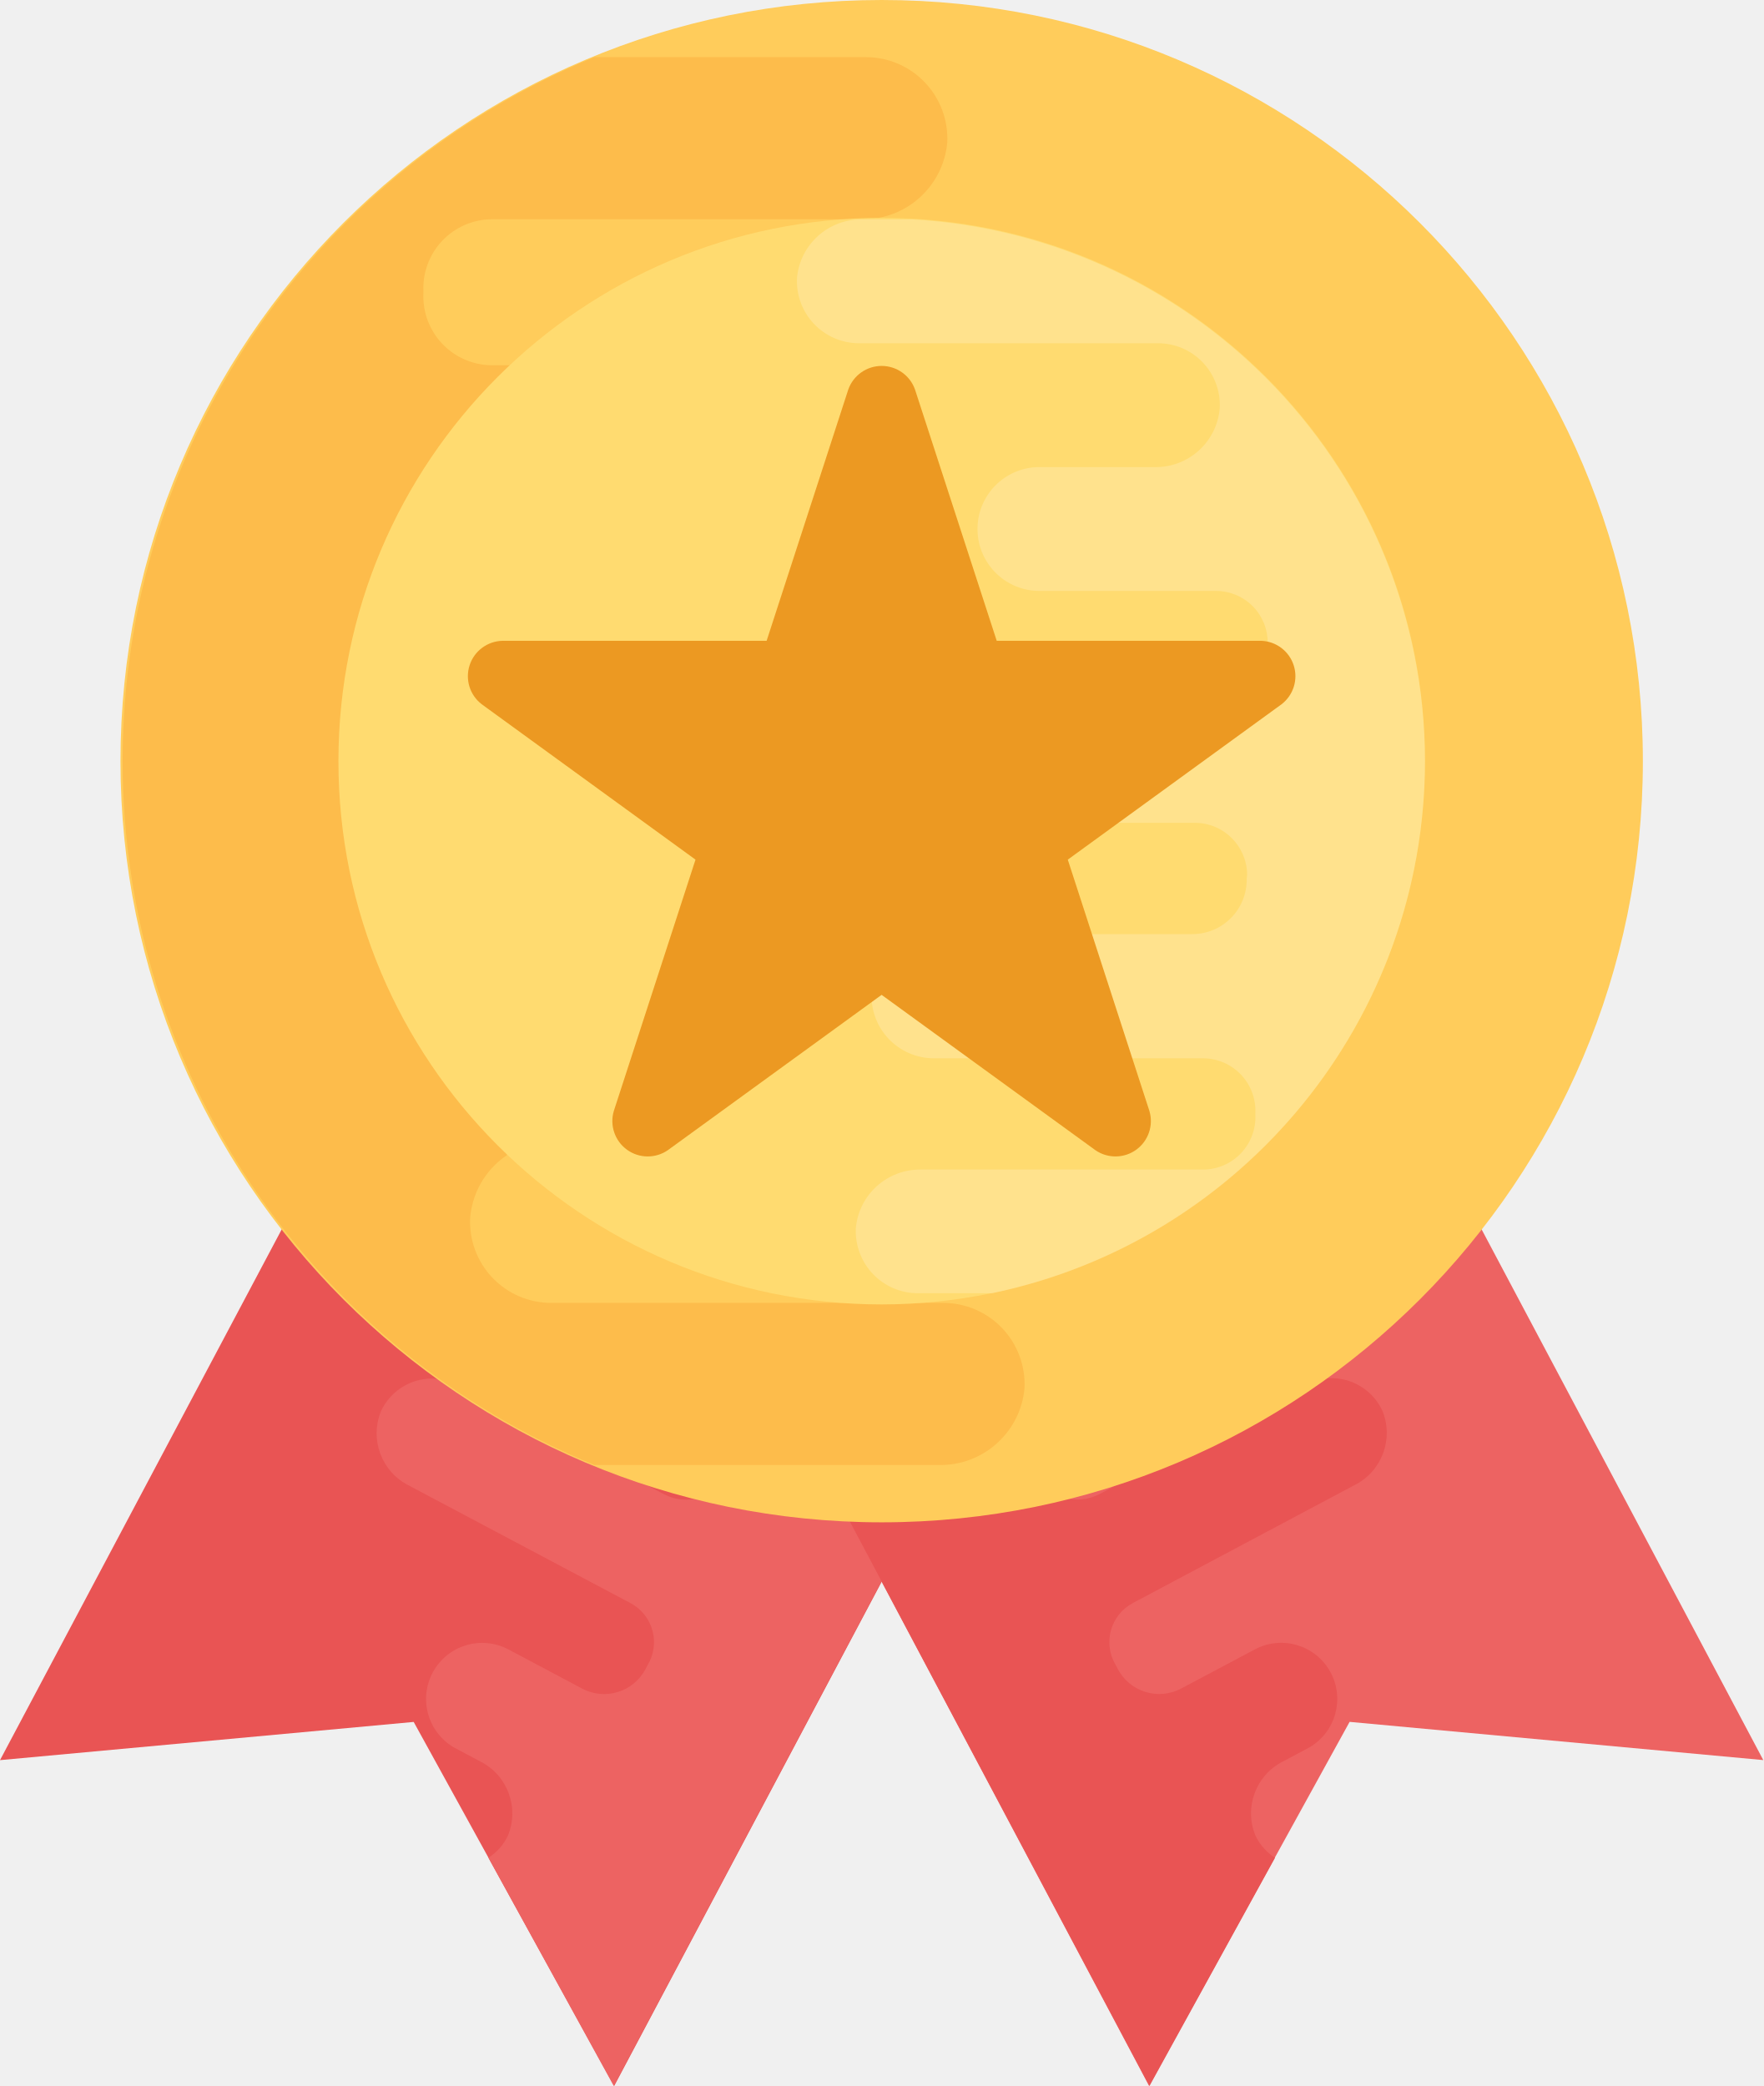
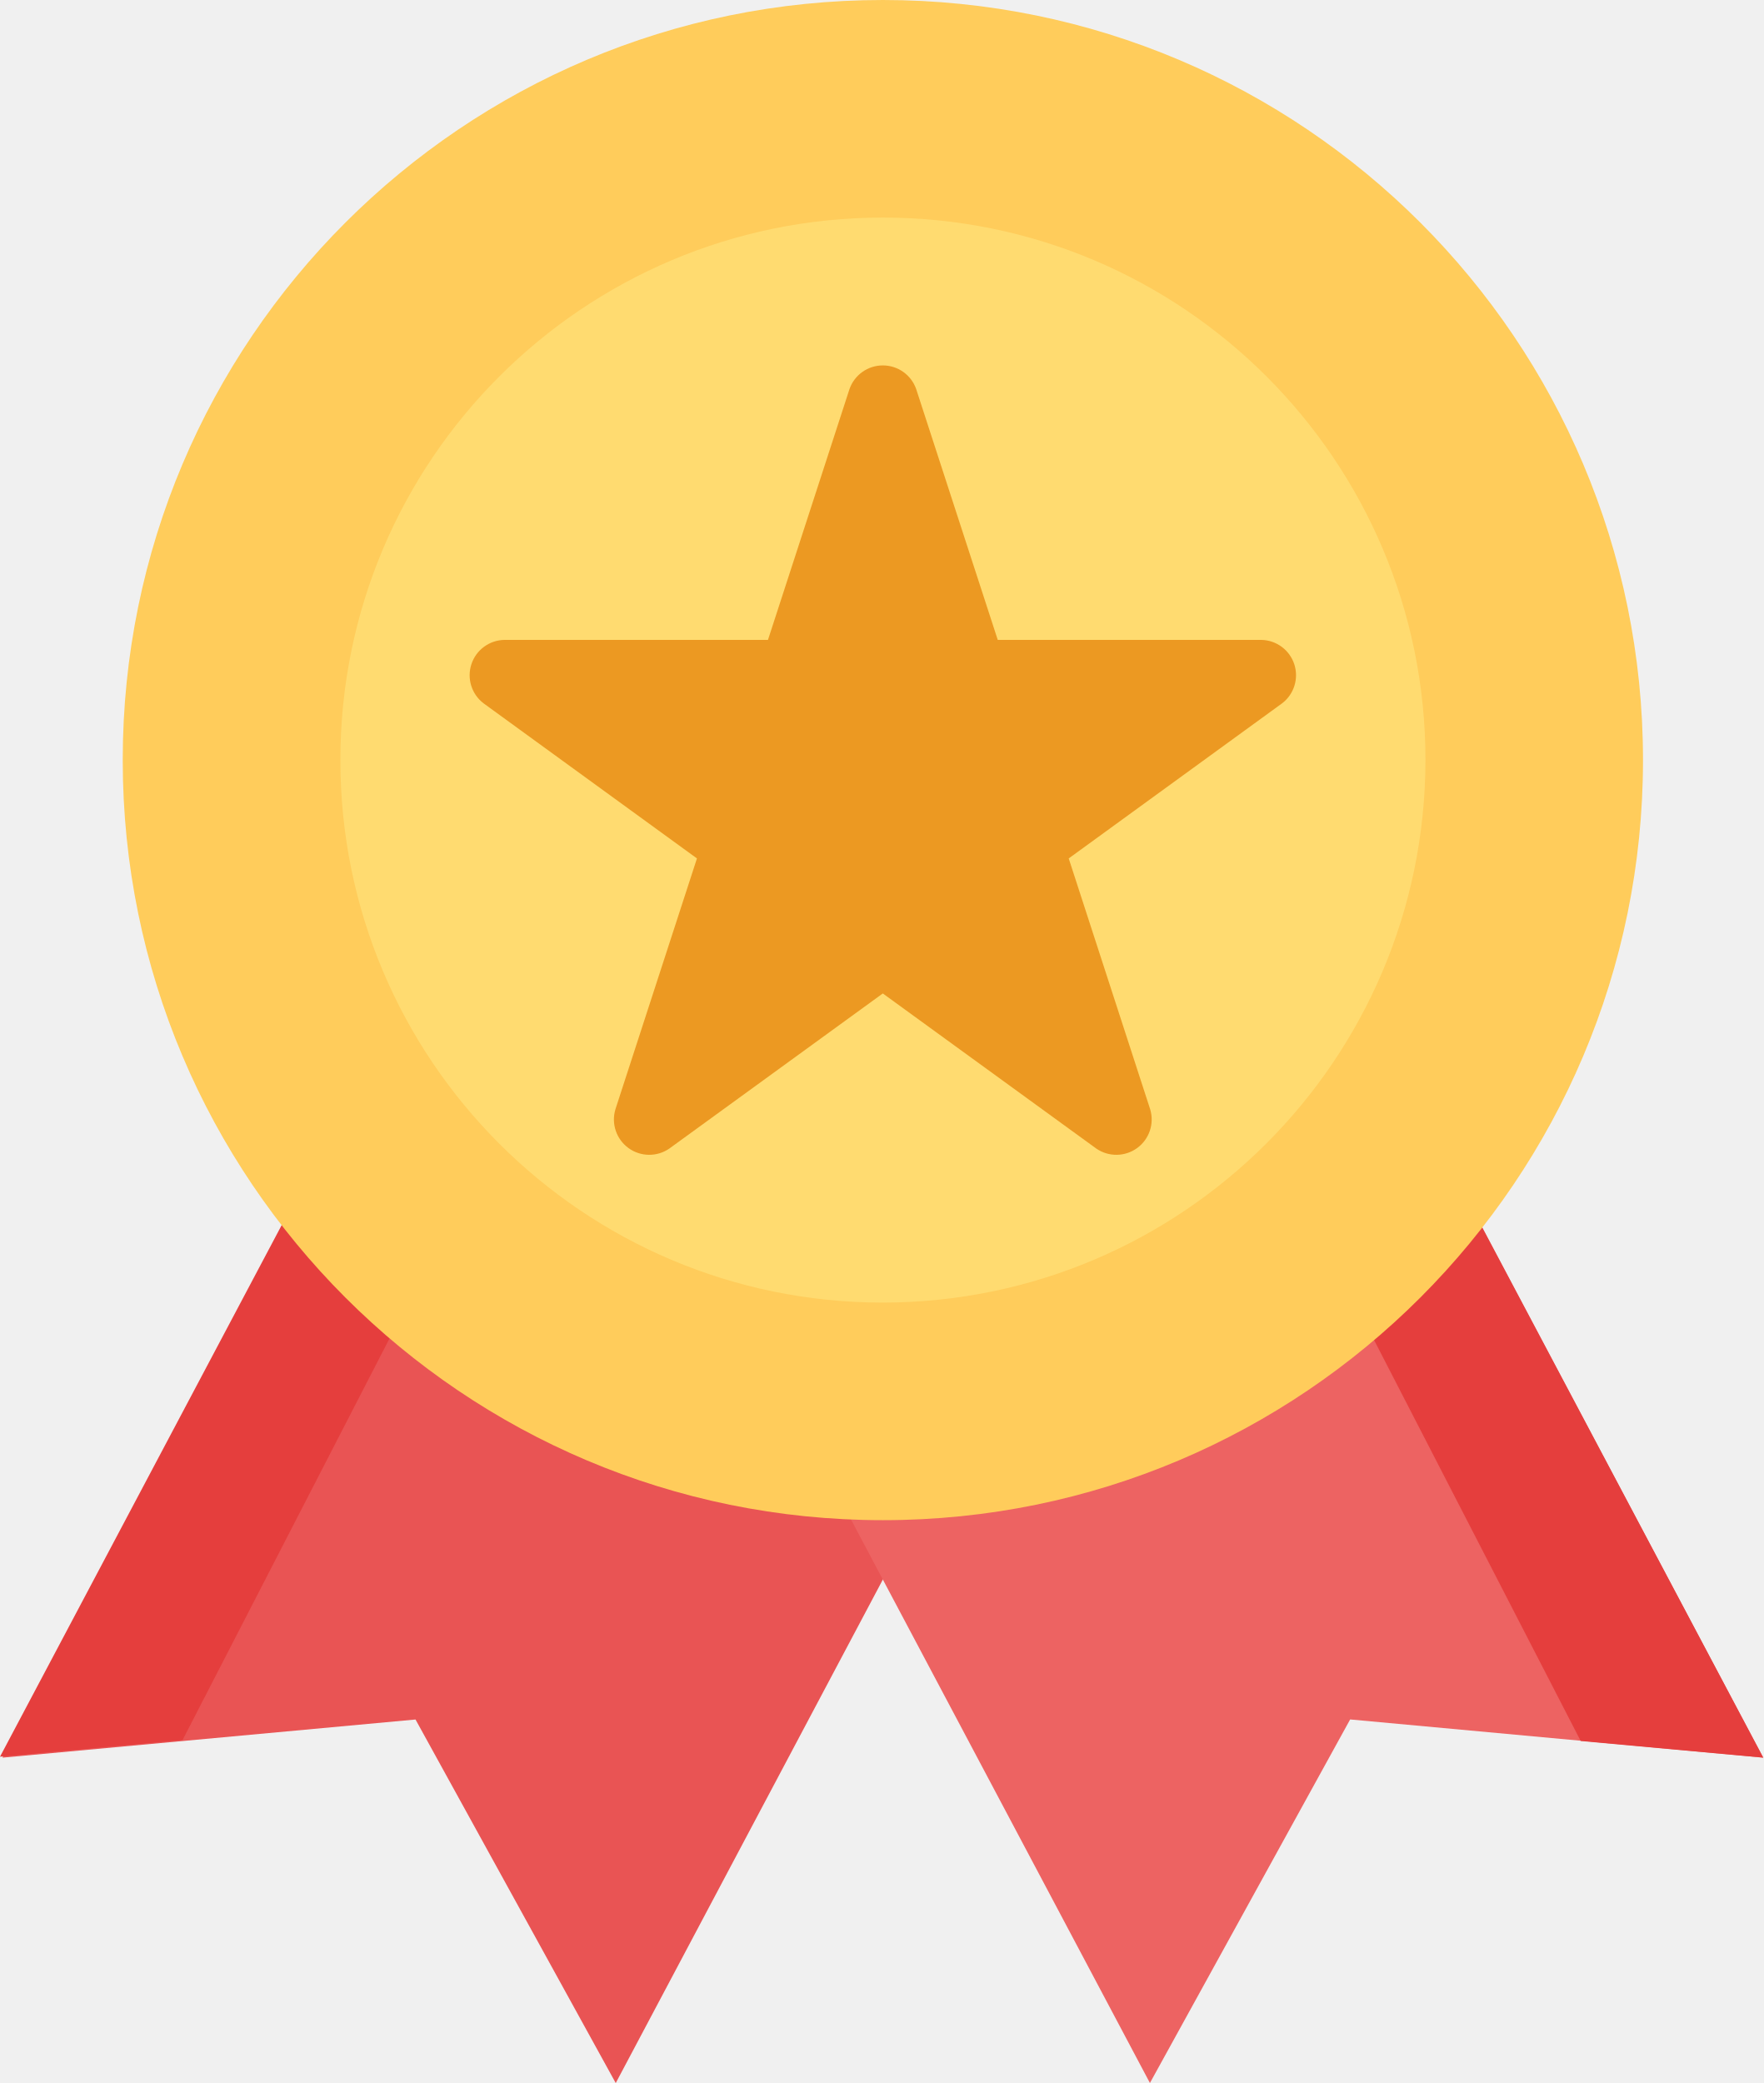
- <svg xmlns="http://www.w3.org/2000/svg" width="29.901" height="35.375" viewBox="0 0 29.901 35.375">
+ <svg xmlns="http://www.w3.org/2000/svg" width="29.943" height="35.374" viewBox="0 0 29.943 35.374">
  <defs>
-     <style>.a{fill:#e95454;}.b{fill:#ed6362;}.c{fill:#ffcc5b;}.d{fill:#fdbc4b;}.e{fill:#ffdb70;}.f{fill:#fff;opacity:0.2;}.g{fill:#ec9922;}</style>
+     <style>.a{fill:#e95454;}.b{fill:#ed6362;}.c{fill:#e53e3d;}.d{fill:#ffcc5b;}.e{fill:#ffdb70;}.f{fill:#ec9922;}</style>
  </defs>
-   <g transform="translate(-0.041)">
-     <path class="a" d="M7.725,0,0,14.555l7.015-.648,3.4,6.174L18.136,5.526Z" transform="translate(0.041 15.294)" />
-     <g transform="translate(6.359 15.276)">
-       <path class="b" d="M2.228,13.48a.986.986,0,0,0-.463-1.263L1.32,11.98a.951.951,0,0,1,.915-1.667l1.256.667a.793.793,0,0,0,1.075-.334l.031-.06a.75.75,0,0,0-.289-1.057L.55,7.535A.989.989,0,0,1,.081,6.271a.953.953,0,0,1,1.309-.438l3.486,1.85a.8.8,0,0,0,1.081-.332l.02-.051.006-.011a.835.835,0,0,0-.344-1.136L3.683,5.116a.989.989,0,0,1-.466-1.27.957.957,0,0,1,1.309-.438l2.16,1.147a.806.806,0,0,0,1.095-.372,192292332474.847,192292332474.847,0,0,0,.011-.022.805.805,0,0,0-.306-1.115L5.157,1.81A.987.987,0,0,1,4.693.549.953.953,0,0,1,6,.111l5.749,3.051L4.026,17.718,1.9,13.848A.9.9,0,0,0,2.228,13.48Z" transform="translate(0.064 2.38)" />
-       <path class="b" d="M10.411,0l7.725,14.555-7.015-.648-3.4,6.174L0,5.526Z" transform="translate(5.447 0.017)" />
-     </g>
-     <path class="a" d="M9.525,13.478a.986.986,0,0,1,.463-1.263l.445-.237a.951.951,0,0,0-.915-1.667l-1.256.667a.793.793,0,0,1-1.075-.334l-.031-.06a.75.75,0,0,1,.289-1.057l3.759-2a.989.989,0,0,0,.469-1.264.953.953,0,0,0-1.309-.438L6.877,7.681A.8.8,0,0,1,5.8,7.349L5.777,7.3l-.006-.011a.835.835,0,0,1,.344-1.136L8.07,5.114a.989.989,0,0,0,.466-1.27.957.957,0,0,0-1.309-.438L5.064,4.555a.806.806,0,0,1-1.095-.372,128907082140.521,128907082140.521,0,0,0-.011-.022.805.805,0,0,1,.306-1.115L6.6,1.81A.987.987,0,0,0,7.058.549.953.953,0,0,0,5.749.111L0,3.163,7.725,17.718l2.129-3.87A.921.921,0,0,1,9.525,13.478Z" transform="translate(11.808 17.657)" />
-     <circle class="c" cx="12.908" cy="12.908" r="12.908" transform="translate(2.084 0)" />
-     <path class="d" d="M14.621,10.458H6.441A1.163,1.163,0,0,1,5.283,9.3l.009-.08V9.2A1.209,1.209,0,0,1,6.5,7.983h5.669a1.434,1.434,0,0,0,1.459-1.308,1.386,1.386,0,0,0-1.379-1.45H6.247A1.169,1.169,0,0,1,5.1,4V3.969a1.169,1.169,0,0,1,1.149-1.22h6.284a1.431,1.431,0,0,0,1.45-1.3A1.381,1.381,0,0,0,12.6,0H8A12.906,12.906,0,0,0,8,23.875h5.843a1.431,1.431,0,0,0,1.45-1.3,1.38,1.38,0,0,0-1.379-1.449H7.267a1.375,1.375,0,0,1-1.374-1.45,1.428,1.428,0,0,1,1.451-1.3H9.922a1.377,1.377,0,0,0-.04-2.754H5.976a1.149,1.149,0,0,1-1.149-1.158v-.1a1.088,1.088,0,0,1,1.087-1.158h8.628A1.433,1.433,0,0,0,16,11.907,1.381,1.381,0,0,0,14.621,10.458Z" transform="translate(2.121 0.969)" />
-     <path class="e" d="M9.214,18.427a9.213,9.213,0,1,1,9.214-9.213A9.225,9.225,0,0,1,9.214,18.427Z" transform="translate(5.778 3.694)" />
-     <path class="f" d="M11.19,9.187A9.218,9.218,0,0,0,2.505,0H1.647A1.092,1.092,0,0,0,.541.991,1.054,1.054,0,0,0,1.593,2.1h5.07A1.048,1.048,0,0,1,7.71,3.2,1.089,1.089,0,0,1,6.6,4.2H4.637a1.05,1.05,0,0,0,.03,2.1h2.98a.876.876,0,0,1,.876.883v.073a.829.829,0,0,1-.829.883H1.114A1.094,1.094,0,0,0,0,9.127a1.054,1.054,0,0,0,1.052,1.106H7.291a.886.886,0,0,1,.883.883l-.007.061v.013a.922.922,0,0,1-.924.93H2.919a1.094,1.094,0,0,0-1.113,1,1.058,1.058,0,0,0,1.052,1.106h4.58a.891.891,0,0,1,.876.93v.027a.891.891,0,0,1-.876.93H2.645a1.092,1.092,0,0,0-1.106.991,1.053,1.053,0,0,0,1.052,1.106H3.855A9.229,9.229,0,0,0,11.19,9.187Z" transform="translate(13.015 3.721)" />
-     <path class="g" d="M13.461,4.673H8.98L7.594.411a.6.6,0,0,0-1.131,0L5.078,4.673H.6A.6.6,0,0,0,.247,5.749L3.872,8.384,2.487,12.646a.6.6,0,0,0,.916.665l3.625-2.634,3.625,2.634a.6.6,0,0,0,.916-.665L10.185,8.384,13.81,5.749A.6.6,0,0,0,13.461,4.673Z" transform="translate(7.963 6.194)" />
+   <path class="a" d="M7.725,0,0,14.555l7.015-.648,3.4,6.174L18.136,5.526Z" transform="translate(0.041 15.294)" />
+   <g transform="translate(11.359 15.276)">
+     <path class="b" d="M10.411,0l7.725,14.555-7.015-.648-3.4,6.174L0,5.526Z" transform="translate(0.447 0.017)" />
  </g>
+   <path class="c" d="M1.979,0,6.871,9.233l-3.1-.283L0,1.632Z" transform="translate(23.071 20.616)" />
+   <path class="c" d="M-1.979,0-6.871,9.233l3.1-.283L0,1.632Z" transform="translate(6.871 20.6)" />
+   <circle class="d" cx="12.908" cy="12.908" r="12.908" transform="translate(2.084 0)" />
+   <path class="e" d="M9.214,18.427a9.213,9.213,0,1,1,9.214-9.213A9.225,9.225,0,0,1,9.214,18.427Z" transform="translate(5.778 3.694)" />
+   <path class="f" d="M13.461,4.673H8.98L7.594.411a.6.6,0,0,0-1.131,0L5.078,4.673H.6A.6.6,0,0,0,.247,5.749L3.872,8.384,2.487,12.646a.6.6,0,0,0,.916.665l3.625-2.634,3.625,2.634a.6.6,0,0,0,.916-.665L10.185,8.384,13.81,5.749A.6.6,0,0,0,13.461,4.673Z" transform="translate(7.963 6.194)" />
</svg>
